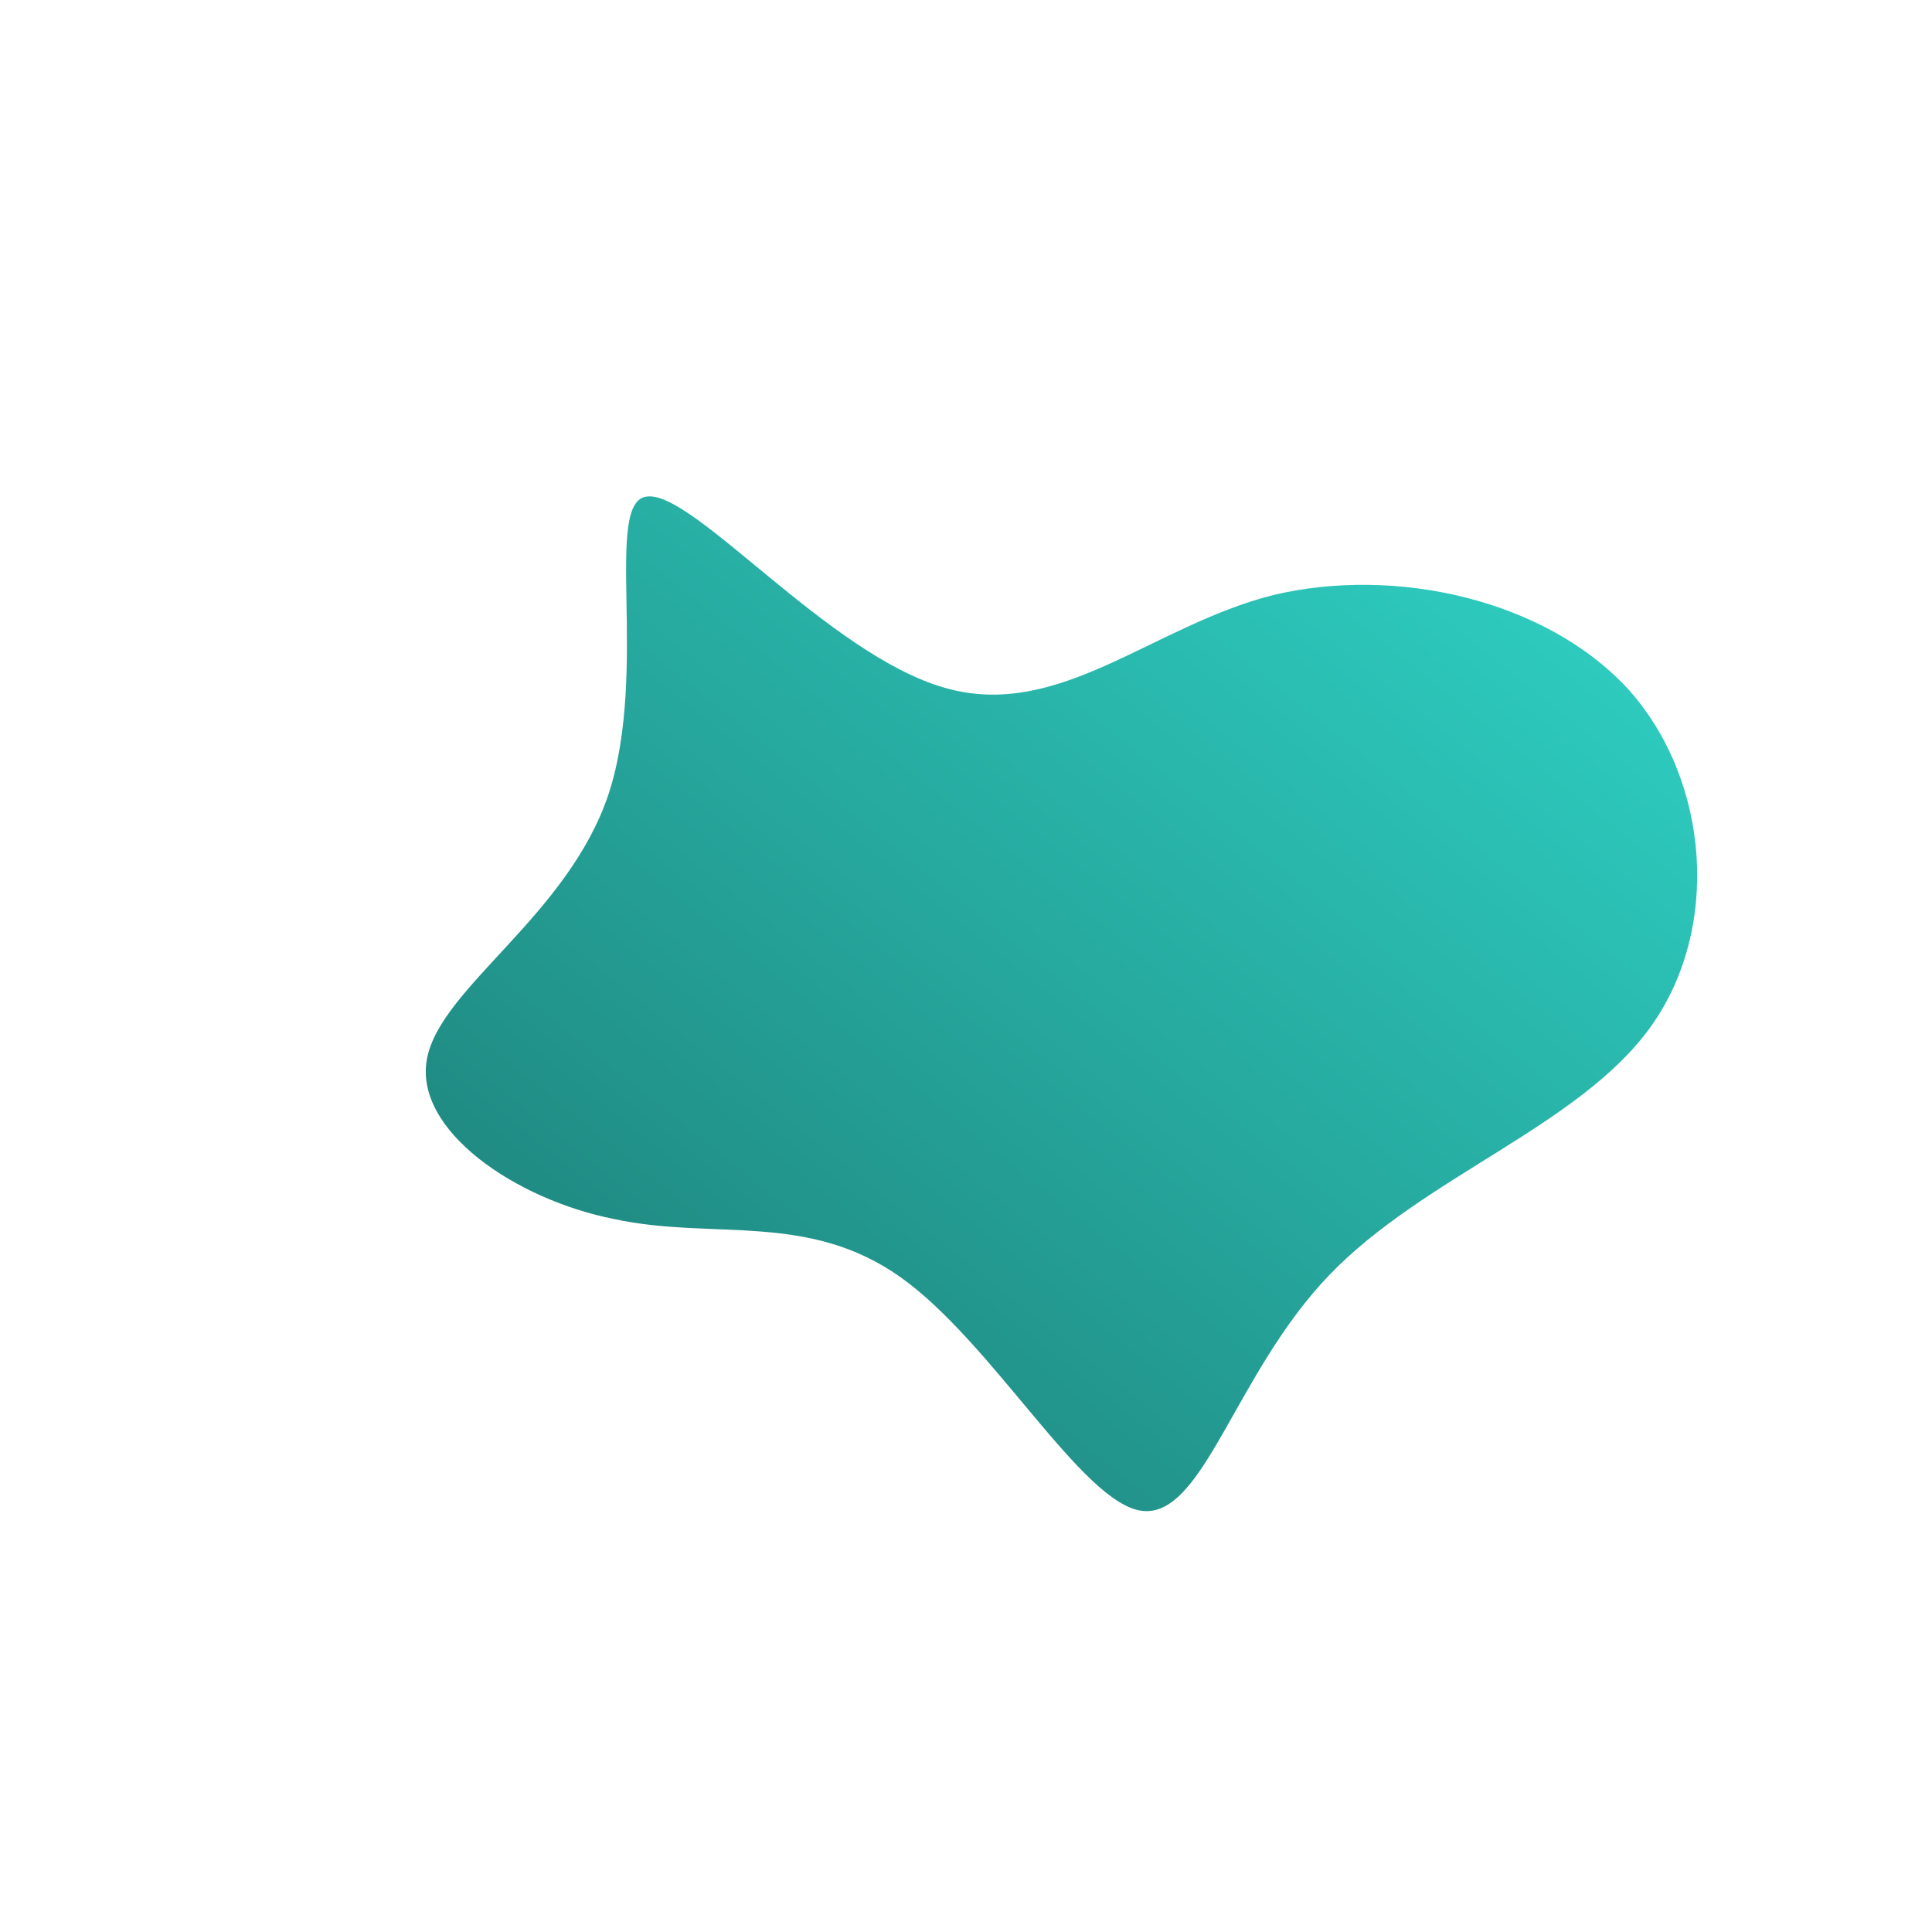
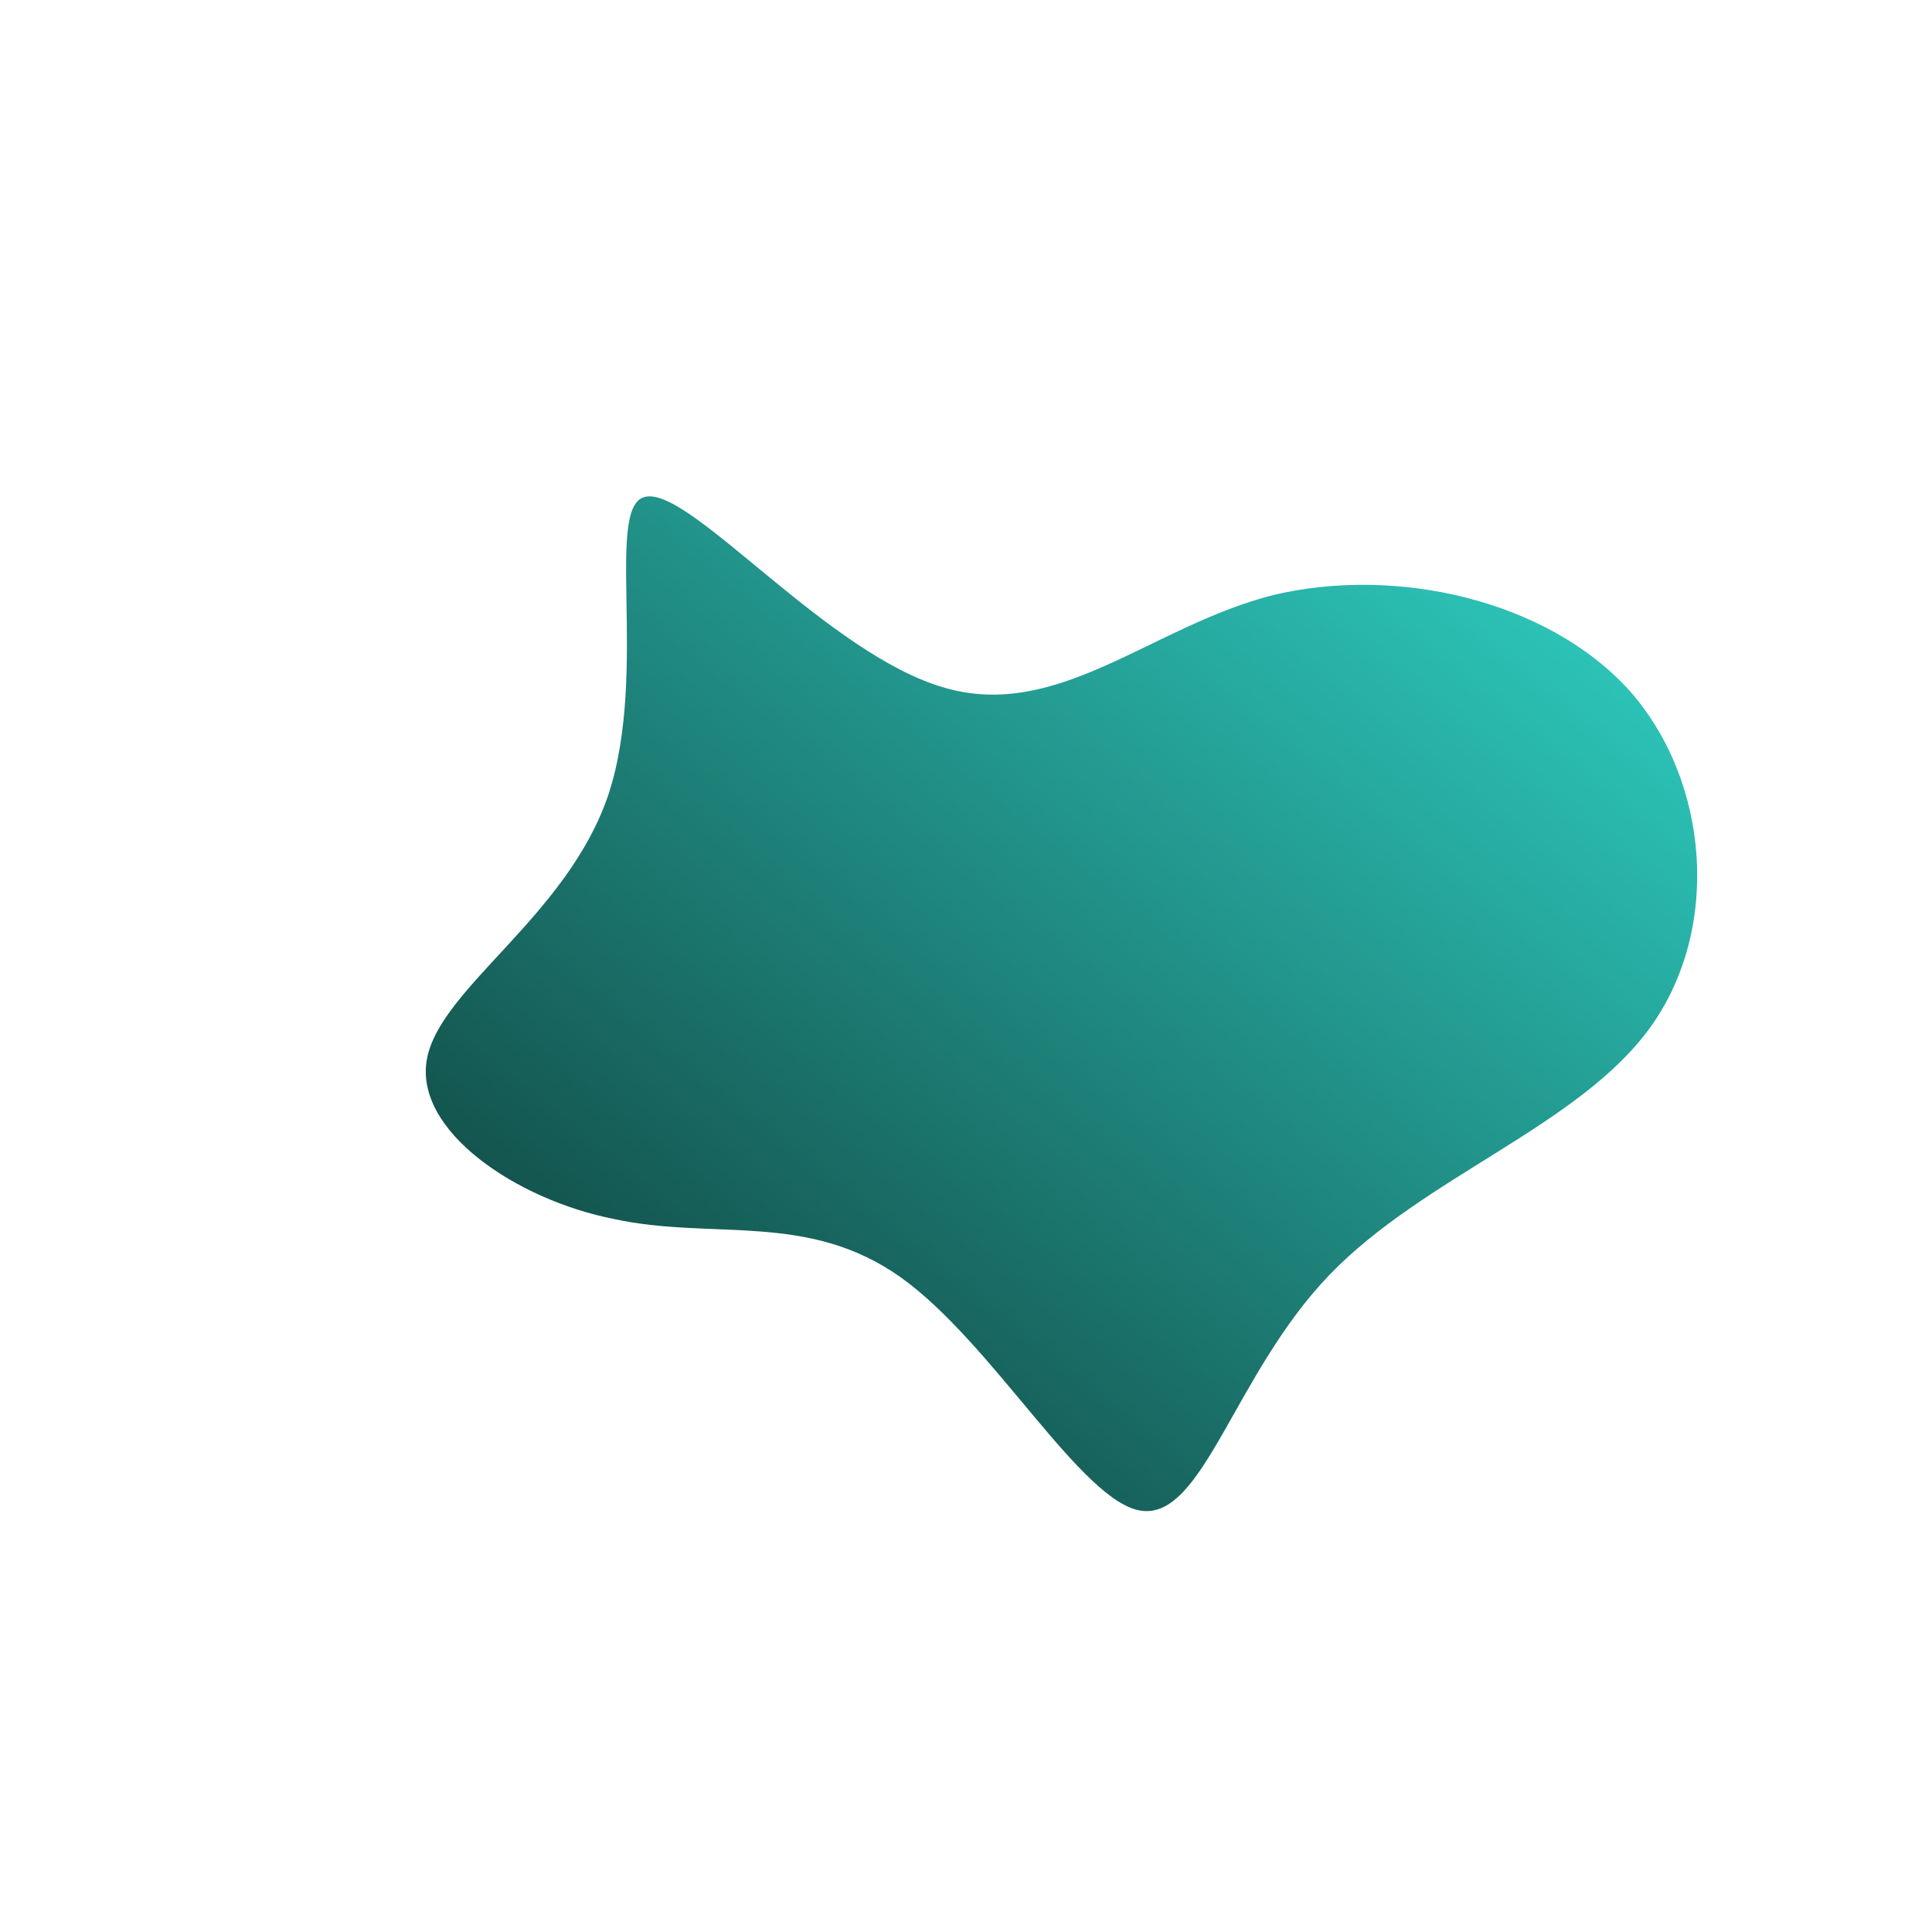
<svg xmlns="http://www.w3.org/2000/svg" id="sw-js-blob-svg" viewBox="0 0 100 100" version="1.1">
  <defs>
    <linearGradient id="sw-gradient" x1="0" x2="1" y1="1" y2="0">
-       <stop id="stop1" stop-color="#1c7a73" offset="0%" />
+       <stop id="stop1" stop-color="#0d3632" offset="0%" />
      <stop id="stop2" stop-color="#30d5c8" offset="100%" />
    </linearGradient>
  </defs>
  <path fill="url(#sw-gradient)" d="M15.9,-19.2C22.2,-20.7,30,-19,34.3,-14.3C38.5,-9.6,39.1,-1.9,35.4,3.2C31.7,8.3,23.7,10.9,18.8,16C13.9,21.1,12.3,28.6,9.1,28.2C6,27.8,1.4,19.5,-3.4,16.1C-8.2,12.7,-13.1,14.2,-18.2,13.1C-23.3,12.1,-28.6,8.5,-27.9,4.8C-27.2,1.1,-20.6,-2.6,-18.5,-8.9C-16.4,-15.3,-18.8,-24.1,-16.5,-24.3C-14.1,-24.6,-7.1,-16.1,-1.1,-14.4C4.8,-12.7,9.6,-17.6,15.9,-19.2Z" width="100%" height="100%" transform="translate(50 50)" stroke-width="0" style="transition: all 0.3s ease 0s;" />
</svg>
